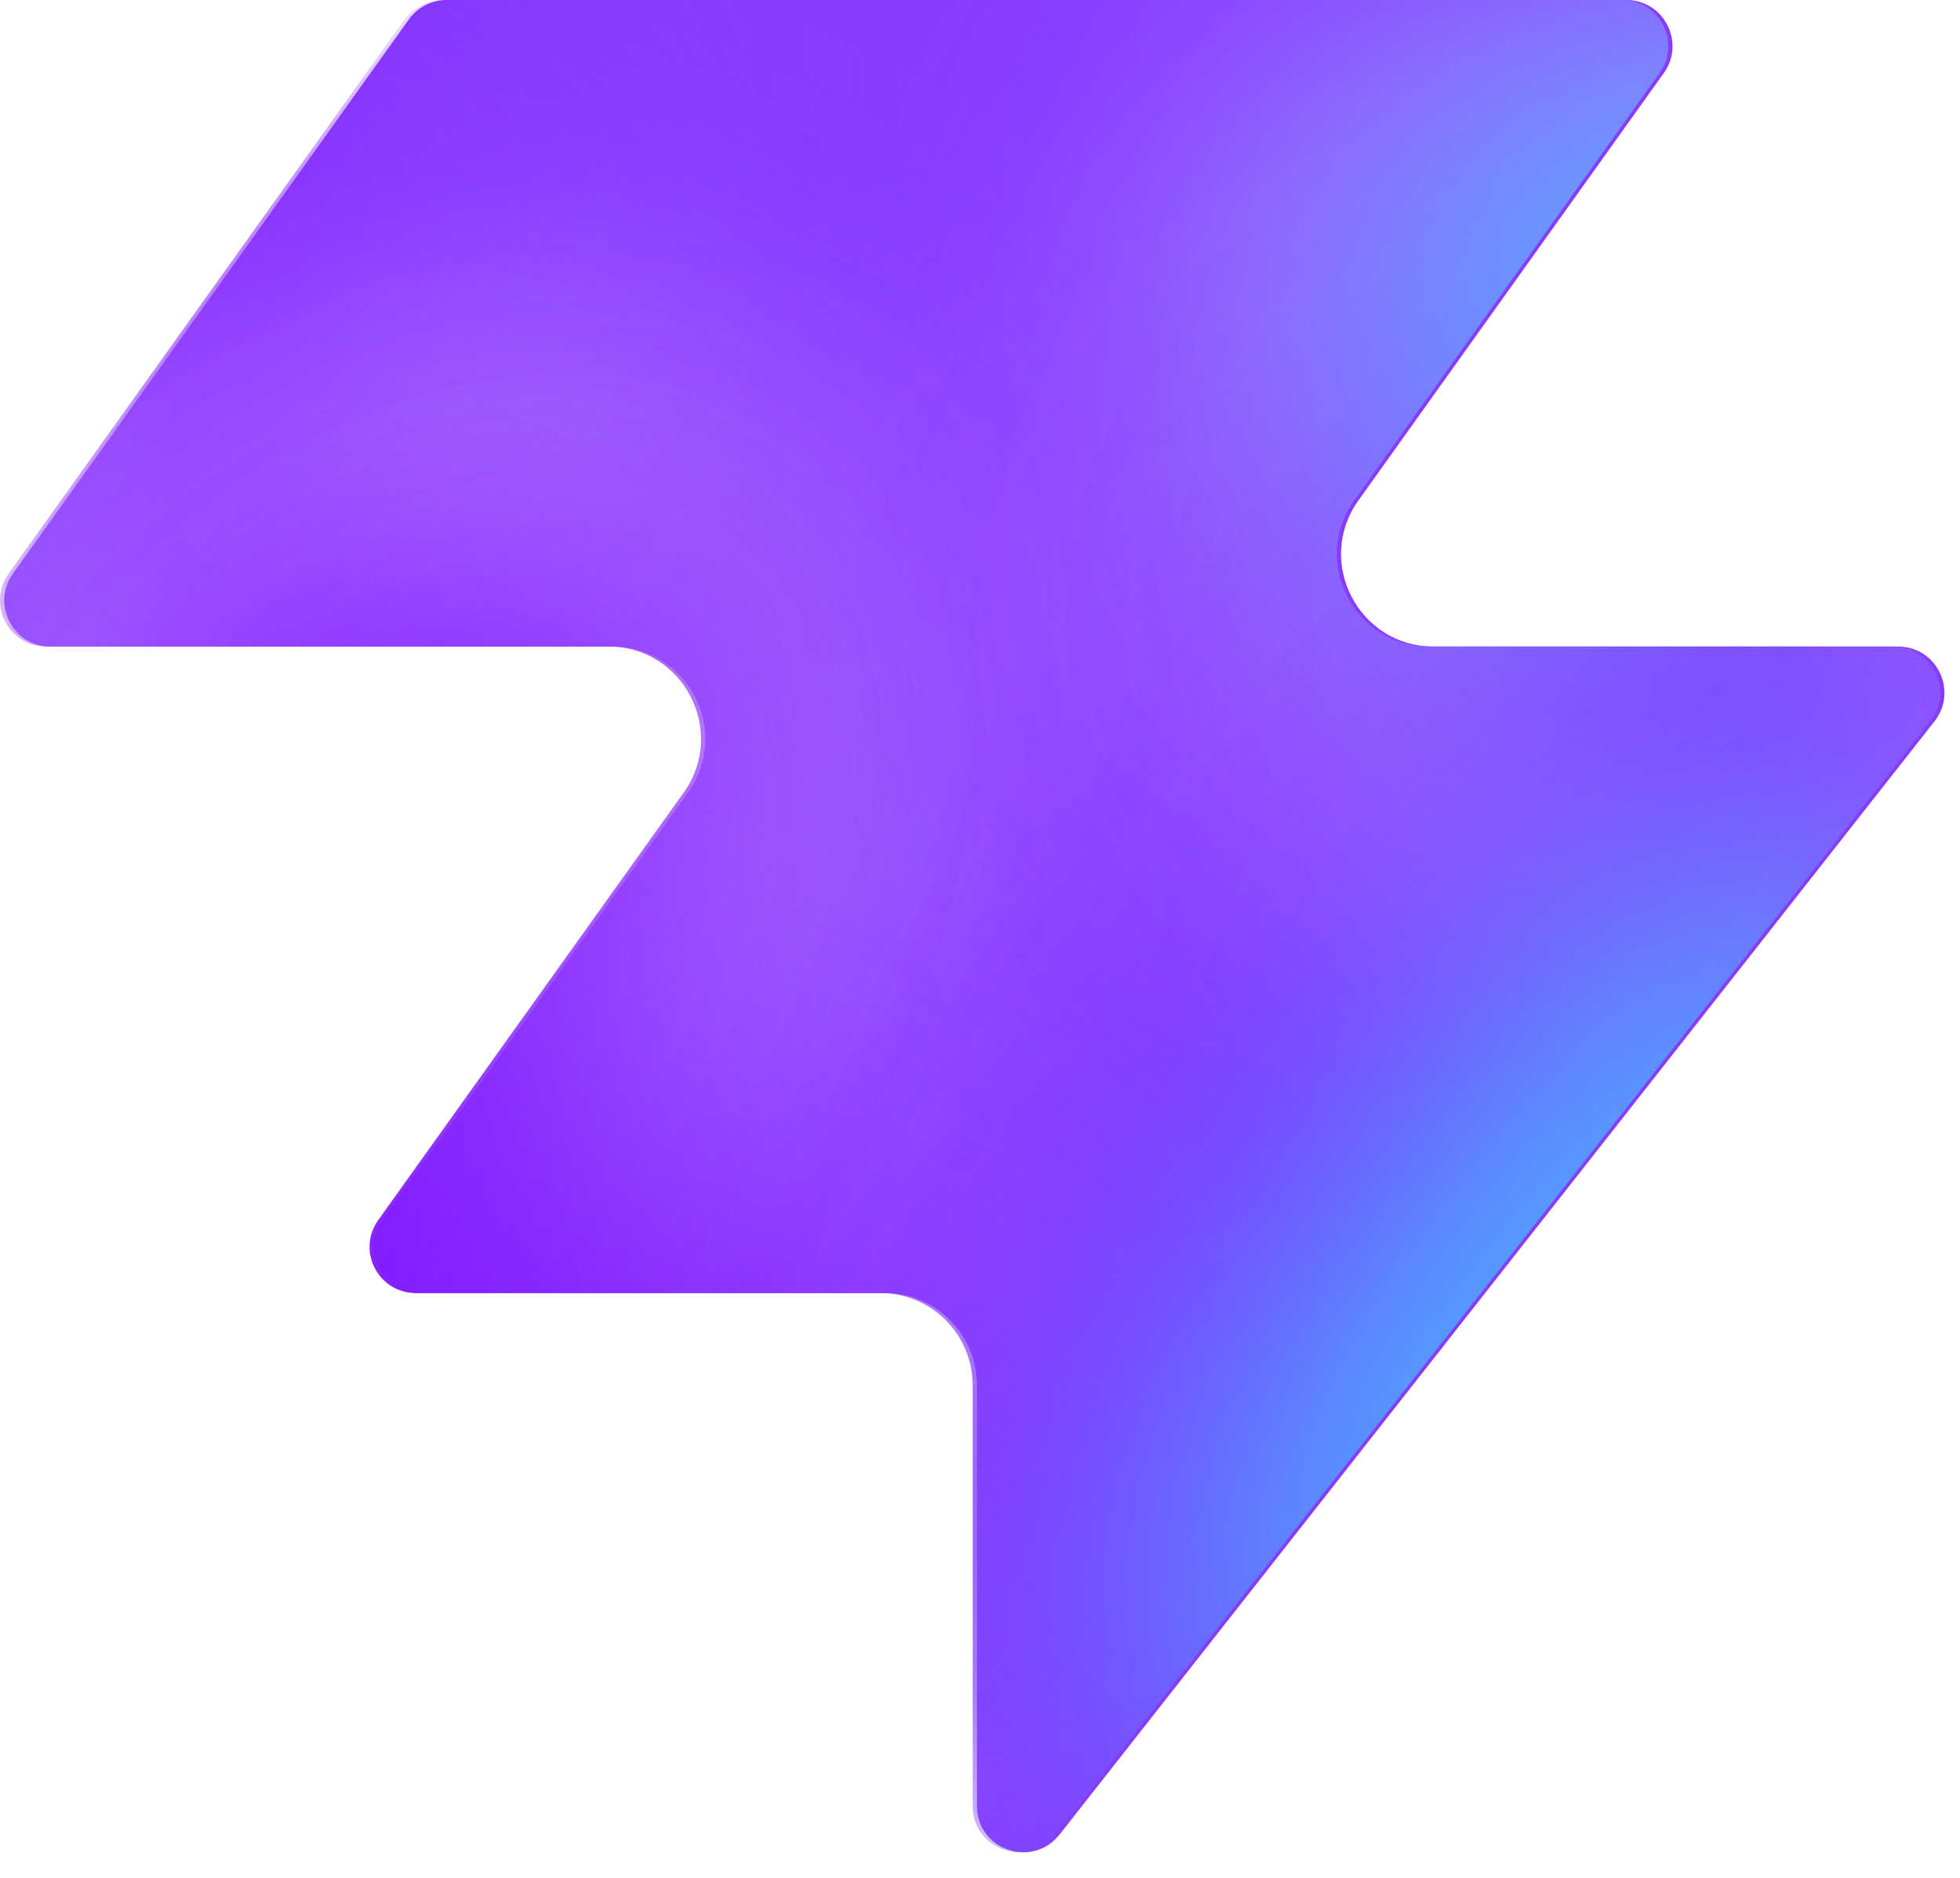
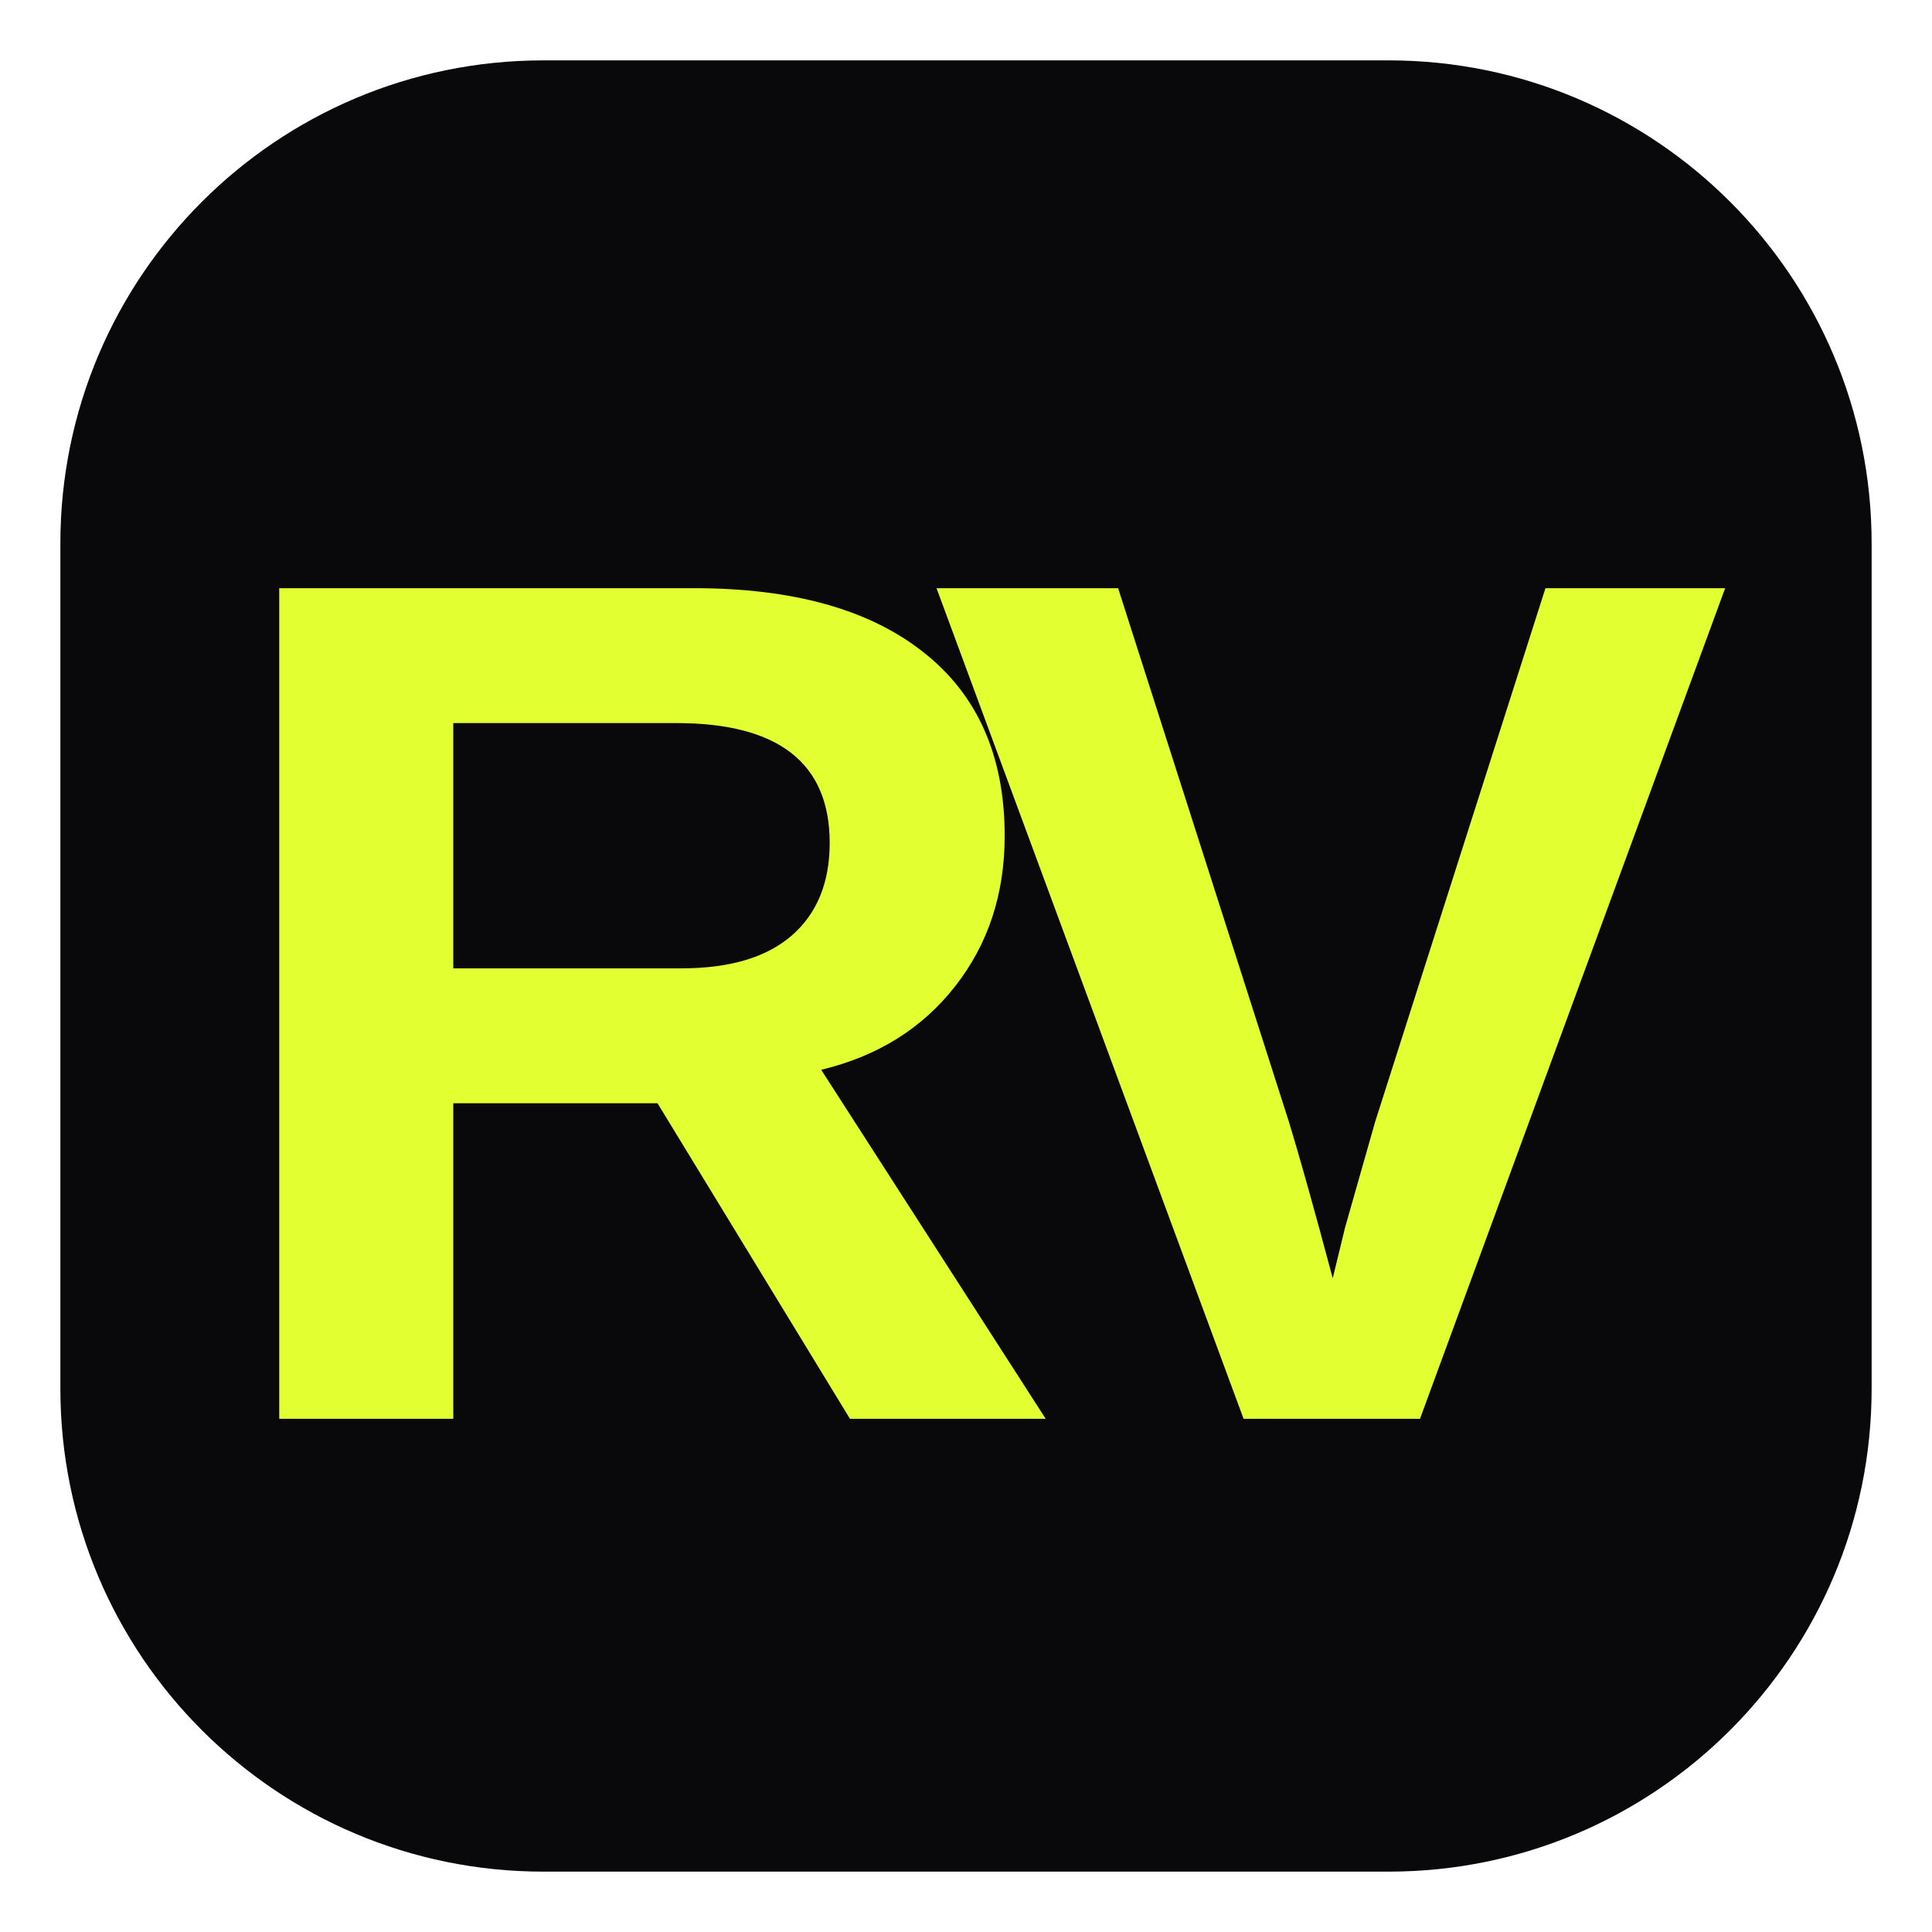
- <svg xmlns="http://www.w3.org/2000/svg" width="48" height="46" fill="none" viewBox="0 0 48 46">
-   <path fill="#863bff" d="M25.946 44.938c-.664.845-2.021.375-2.021-.698V33.937a2.26 2.26 0 0 0-2.262-2.262H10.287c-.92 0-1.456-1.04-.92-1.788l7.48-10.471c1.07-1.497 0-3.578-1.842-3.578H1.237c-.92 0-1.456-1.04-.92-1.788L10.013.474c.214-.297.556-.474.92-.474h28.894c.92 0 1.456 1.04.92 1.788l-7.48 10.471c-1.07 1.498 0 3.579 1.842 3.579h11.377c.943 0 1.473 1.088.89 1.83L25.947 44.94z" style="fill:#863bff;fill:color(display-p3 .525 .23 1);fill-opacity:1" />
-   <mask id="a" width="48" height="46" x="0" y="0" maskUnits="userSpaceOnUse" style="mask-type:alpha">
-     <path fill="#000" d="M25.842 44.938c-.664.844-2.021.375-2.021-.698V33.937a2.26 2.26 0 0 0-2.262-2.262H10.183c-.92 0-1.456-1.04-.92-1.788l7.48-10.471c1.07-1.498 0-3.579-1.842-3.579H1.133c-.92 0-1.456-1.04-.92-1.787L9.91.473c.214-.297.556-.474.92-.474h28.894c.92 0 1.456 1.04.92 1.788l-7.48 10.471c-1.07 1.498 0 3.578 1.842 3.578h11.377c.943 0 1.473 1.088.89 1.832L25.843 44.94z" style="fill:#000;fill-opacity:1" />
-   </mask>
-   <g mask="url(#a)">
-     <g filter="url(#b)">
-       <ellipse cx="5.508" cy="14.704" fill="#ede6ff" rx="5.508" ry="14.704" style="fill:#ede6ff;fill:color(display-p3 .927 .903 1);fill-opacity:1" transform="matrix(.00324 1 1 -.00324 -4.47 31.516)" />
-     </g>
-     <g filter="url(#c)">
-       <ellipse cx="10.399" cy="29.851" fill="#ede6ff" rx="10.399" ry="29.851" style="fill:#ede6ff;fill:color(display-p3 .927 .903 1);fill-opacity:1" transform="matrix(.00324 1 1 -.00324 -39.328 7.883)" />
-     </g>
-     <g filter="url(#d)">
-       <ellipse cx="5.508" cy="30.487" fill="#7e14ff" rx="5.508" ry="30.487" style="fill:#7e14ff;fill:color(display-p3 .492 .077 1);fill-opacity:1" transform="rotate(89.814 -25.913 -14.639)scale(1 -1)" />
-     </g>
-     <g filter="url(#e)">
-       <ellipse cx="5.508" cy="30.599" fill="#7e14ff" rx="5.508" ry="30.599" style="fill:#7e14ff;fill:color(display-p3 .492 .077 1);fill-opacity:1" transform="rotate(89.814 -32.644 -3.334)scale(1 -1)" />
-     </g>
-     <g filter="url(#f)">
-       <ellipse cx="5.508" cy="30.599" fill="#7e14ff" rx="5.508" ry="30.599" style="fill:#7e14ff;fill:color(display-p3 .492 .077 1);fill-opacity:1" transform="matrix(.00324 1 1 -.00324 -34.34 30.47)" />
-     </g>
-     <g filter="url(#g)">
-       <ellipse cx="14.072" cy="22.078" fill="#ede6ff" rx="14.072" ry="22.078" style="fill:#ede6ff;fill:color(display-p3 .927 .903 1);fill-opacity:1" transform="rotate(93.35 24.506 48.493)scale(-1 1)" />
-     </g>
-     <g filter="url(#h)">
-       <ellipse cx="3.47" cy="21.501" fill="#7e14ff" rx="3.47" ry="21.501" style="fill:#7e14ff;fill:color(display-p3 .492 .077 1);fill-opacity:1" transform="rotate(89.009 28.708 47.59)scale(-1 1)" />
-     </g>
-     <g filter="url(#i)">
-       <ellipse cx="3.47" cy="21.501" fill="#7e14ff" rx="3.47" ry="21.501" style="fill:#7e14ff;fill:color(display-p3 .492 .077 1);fill-opacity:1" transform="rotate(89.009 28.708 47.59)scale(-1 1)" />
-     </g>
-     <g filter="url(#j)">
-       <ellipse cx=".387" cy="8.972" fill="#7e14ff" rx="4.407" ry="29.108" style="fill:#7e14ff;fill:color(display-p3 .492 .077 1);fill-opacity:1" transform="rotate(39.51 .387 8.972)" />
-     </g>
-     <g filter="url(#k)">
-       <ellipse cx="47.523" cy="-6.092" fill="#7e14ff" rx="4.407" ry="29.108" style="fill:#7e14ff;fill:color(display-p3 .492 .077 1);fill-opacity:1" transform="rotate(37.892 47.523 -6.092)" />
-     </g>
-     <g filter="url(#l)">
-       <ellipse cx="41.412" cy="6.333" fill="#47bfff" rx="5.971" ry="9.665" style="fill:#47bfff;fill:color(display-p3 .28 .748 1);fill-opacity:1" transform="rotate(37.892 41.412 6.333)" />
-     </g>
-     <g filter="url(#m)">
-       <ellipse cx="-1.879" cy="38.332" fill="#7e14ff" rx="4.407" ry="29.108" style="fill:#7e14ff;fill:color(display-p3 .492 .077 1);fill-opacity:1" transform="rotate(37.892 -1.88 38.332)" />
-     </g>
-     <g filter="url(#n)">
-       <ellipse cx="-1.879" cy="38.332" fill="#7e14ff" rx="4.407" ry="29.108" style="fill:#7e14ff;fill:color(display-p3 .492 .077 1);fill-opacity:1" transform="rotate(37.892 -1.88 38.332)" />
-     </g>
-     <g filter="url(#o)">
-       <ellipse cx="35.651" cy="29.907" fill="#7e14ff" rx="4.407" ry="29.108" style="fill:#7e14ff;fill:color(display-p3 .492 .077 1);fill-opacity:1" transform="rotate(37.892 35.651 29.907)" />
-     </g>
-     <g filter="url(#p)">
-       <ellipse cx="38.418" cy="32.4" fill="#47bfff" rx="5.971" ry="15.297" style="fill:#47bfff;fill:color(display-p3 .28 .748 1);fill-opacity:1" transform="rotate(37.892 38.418 32.4)" />
-     </g>
-   </g>
-   <defs>
-     <filter id="b" width="60.045" height="41.654" x="-19.77" y="16.149" color-interpolation-filters="sRGB" filterUnits="userSpaceOnUse">
-       <feFlood flood-opacity="0" result="BackgroundImageFix" />
-       <feBlend in="SourceGraphic" in2="BackgroundImageFix" result="shape" />
-       <feGaussianBlur result="effect1_foregroundBlur_2002_17158" stdDeviation="7.659" />
-     </filter>
-     <filter id="c" width="90.34" height="51.437" x="-54.613" y="-7.533" color-interpolation-filters="sRGB" filterUnits="userSpaceOnUse">
-       <feFlood flood-opacity="0" result="BackgroundImageFix" />
-       <feBlend in="SourceGraphic" in2="BackgroundImageFix" result="shape" />
-       <feGaussianBlur result="effect1_foregroundBlur_2002_17158" stdDeviation="7.659" />
-     </filter>
-     <filter id="d" width="79.355" height="29.4" x="-49.64" y="2.03" color-interpolation-filters="sRGB" filterUnits="userSpaceOnUse">
-       <feFlood flood-opacity="0" result="BackgroundImageFix" />
-       <feBlend in="SourceGraphic" in2="BackgroundImageFix" result="shape" />
-       <feGaussianBlur result="effect1_foregroundBlur_2002_17158" stdDeviation="4.596" />
-     </filter>
-     <filter id="e" width="79.579" height="29.4" x="-45.045" y="20.029" color-interpolation-filters="sRGB" filterUnits="userSpaceOnUse">
-       <feFlood flood-opacity="0" result="BackgroundImageFix" />
-       <feBlend in="SourceGraphic" in2="BackgroundImageFix" result="shape" />
-       <feGaussianBlur result="effect1_foregroundBlur_2002_17158" stdDeviation="4.596" />
-     </filter>
-     <filter id="f" width="79.579" height="29.4" x="-43.513" y="21.178" color-interpolation-filters="sRGB" filterUnits="userSpaceOnUse">
-       <feFlood flood-opacity="0" result="BackgroundImageFix" />
-       <feBlend in="SourceGraphic" in2="BackgroundImageFix" result="shape" />
-       <feGaussianBlur result="effect1_foregroundBlur_2002_17158" stdDeviation="4.596" />
-     </filter>
-     <filter id="g" width="74.749" height="58.852" x="15.756" y="-17.901" color-interpolation-filters="sRGB" filterUnits="userSpaceOnUse">
-       <feFlood flood-opacity="0" result="BackgroundImageFix" />
-       <feBlend in="SourceGraphic" in2="BackgroundImageFix" result="shape" />
-       <feGaussianBlur result="effect1_foregroundBlur_2002_17158" stdDeviation="7.659" />
-     </filter>
-     <filter id="h" width="61.377" height="25.362" x="23.548" y="2.284" color-interpolation-filters="sRGB" filterUnits="userSpaceOnUse">
-       <feFlood flood-opacity="0" result="BackgroundImageFix" />
-       <feBlend in="SourceGraphic" in2="BackgroundImageFix" result="shape" />
-       <feGaussianBlur result="effect1_foregroundBlur_2002_17158" stdDeviation="4.596" />
-     </filter>
-     <filter id="i" width="61.377" height="25.362" x="23.548" y="2.284" color-interpolation-filters="sRGB" filterUnits="userSpaceOnUse">
-       <feFlood flood-opacity="0" result="BackgroundImageFix" />
-       <feBlend in="SourceGraphic" in2="BackgroundImageFix" result="shape" />
-       <feGaussianBlur result="effect1_foregroundBlur_2002_17158" stdDeviation="4.596" />
-     </filter>
-     <filter id="j" width="56.045" height="63.649" x="-27.636" y="-22.853" color-interpolation-filters="sRGB" filterUnits="userSpaceOnUse">
-       <feFlood flood-opacity="0" result="BackgroundImageFix" />
-       <feBlend in="SourceGraphic" in2="BackgroundImageFix" result="shape" />
-       <feGaussianBlur result="effect1_foregroundBlur_2002_17158" stdDeviation="4.596" />
-     </filter>
-     <filter id="k" width="54.814" height="64.646" x="20.116" y="-38.415" color-interpolation-filters="sRGB" filterUnits="userSpaceOnUse">
-       <feFlood flood-opacity="0" result="BackgroundImageFix" />
-       <feBlend in="SourceGraphic" in2="BackgroundImageFix" result="shape" />
-       <feGaussianBlur result="effect1_foregroundBlur_2002_17158" stdDeviation="4.596" />
-     </filter>
-     <filter id="l" width="33.541" height="35.313" x="24.641" y="-11.323" color-interpolation-filters="sRGB" filterUnits="userSpaceOnUse">
-       <feFlood flood-opacity="0" result="BackgroundImageFix" />
-       <feBlend in="SourceGraphic" in2="BackgroundImageFix" result="shape" />
-       <feGaussianBlur result="effect1_foregroundBlur_2002_17158" stdDeviation="4.596" />
-     </filter>
-     <filter id="m" width="54.814" height="64.646" x="-29.286" y="6.009" color-interpolation-filters="sRGB" filterUnits="userSpaceOnUse">
-       <feFlood flood-opacity="0" result="BackgroundImageFix" />
-       <feBlend in="SourceGraphic" in2="BackgroundImageFix" result="shape" />
-       <feGaussianBlur result="effect1_foregroundBlur_2002_17158" stdDeviation="4.596" />
-     </filter>
-     <filter id="n" width="54.814" height="64.646" x="-29.286" y="6.009" color-interpolation-filters="sRGB" filterUnits="userSpaceOnUse">
-       <feFlood flood-opacity="0" result="BackgroundImageFix" />
-       <feBlend in="SourceGraphic" in2="BackgroundImageFix" result="shape" />
-       <feGaussianBlur result="effect1_foregroundBlur_2002_17158" stdDeviation="4.596" />
-     </filter>
-     <filter id="o" width="54.814" height="64.646" x="8.244" y="-2.416" color-interpolation-filters="sRGB" filterUnits="userSpaceOnUse">
-       <feFlood flood-opacity="0" result="BackgroundImageFix" />
-       <feBlend in="SourceGraphic" in2="BackgroundImageFix" result="shape" />
-       <feGaussianBlur result="effect1_foregroundBlur_2002_17158" stdDeviation="4.596" />
-     </filter>
-     <filter id="p" width="39.409" height="43.623" x="18.713" y="10.588" color-interpolation-filters="sRGB" filterUnits="userSpaceOnUse">
-       <feFlood flood-opacity="0" result="BackgroundImageFix" />
-       <feBlend in="SourceGraphic" in2="BackgroundImageFix" result="shape" />
-       <feGaussianBlur result="effect1_foregroundBlur_2002_17158" stdDeviation="4.596" />
-     </filter>
-   </defs>
+ <svg xmlns="http://www.w3.org/2000/svg" viewBox="0 0 64 64">
+   <rect x="2" y="2" width="60" height="60" rx="16" fill="#09090b" />
+   <text x="32" y="47" fill="#e2ff32" font-family="Arial, Helvetica, sans-serif" font-size="40" font-weight="900" letter-spacing="-4" text-anchor="middle">RV</text>
</svg>
